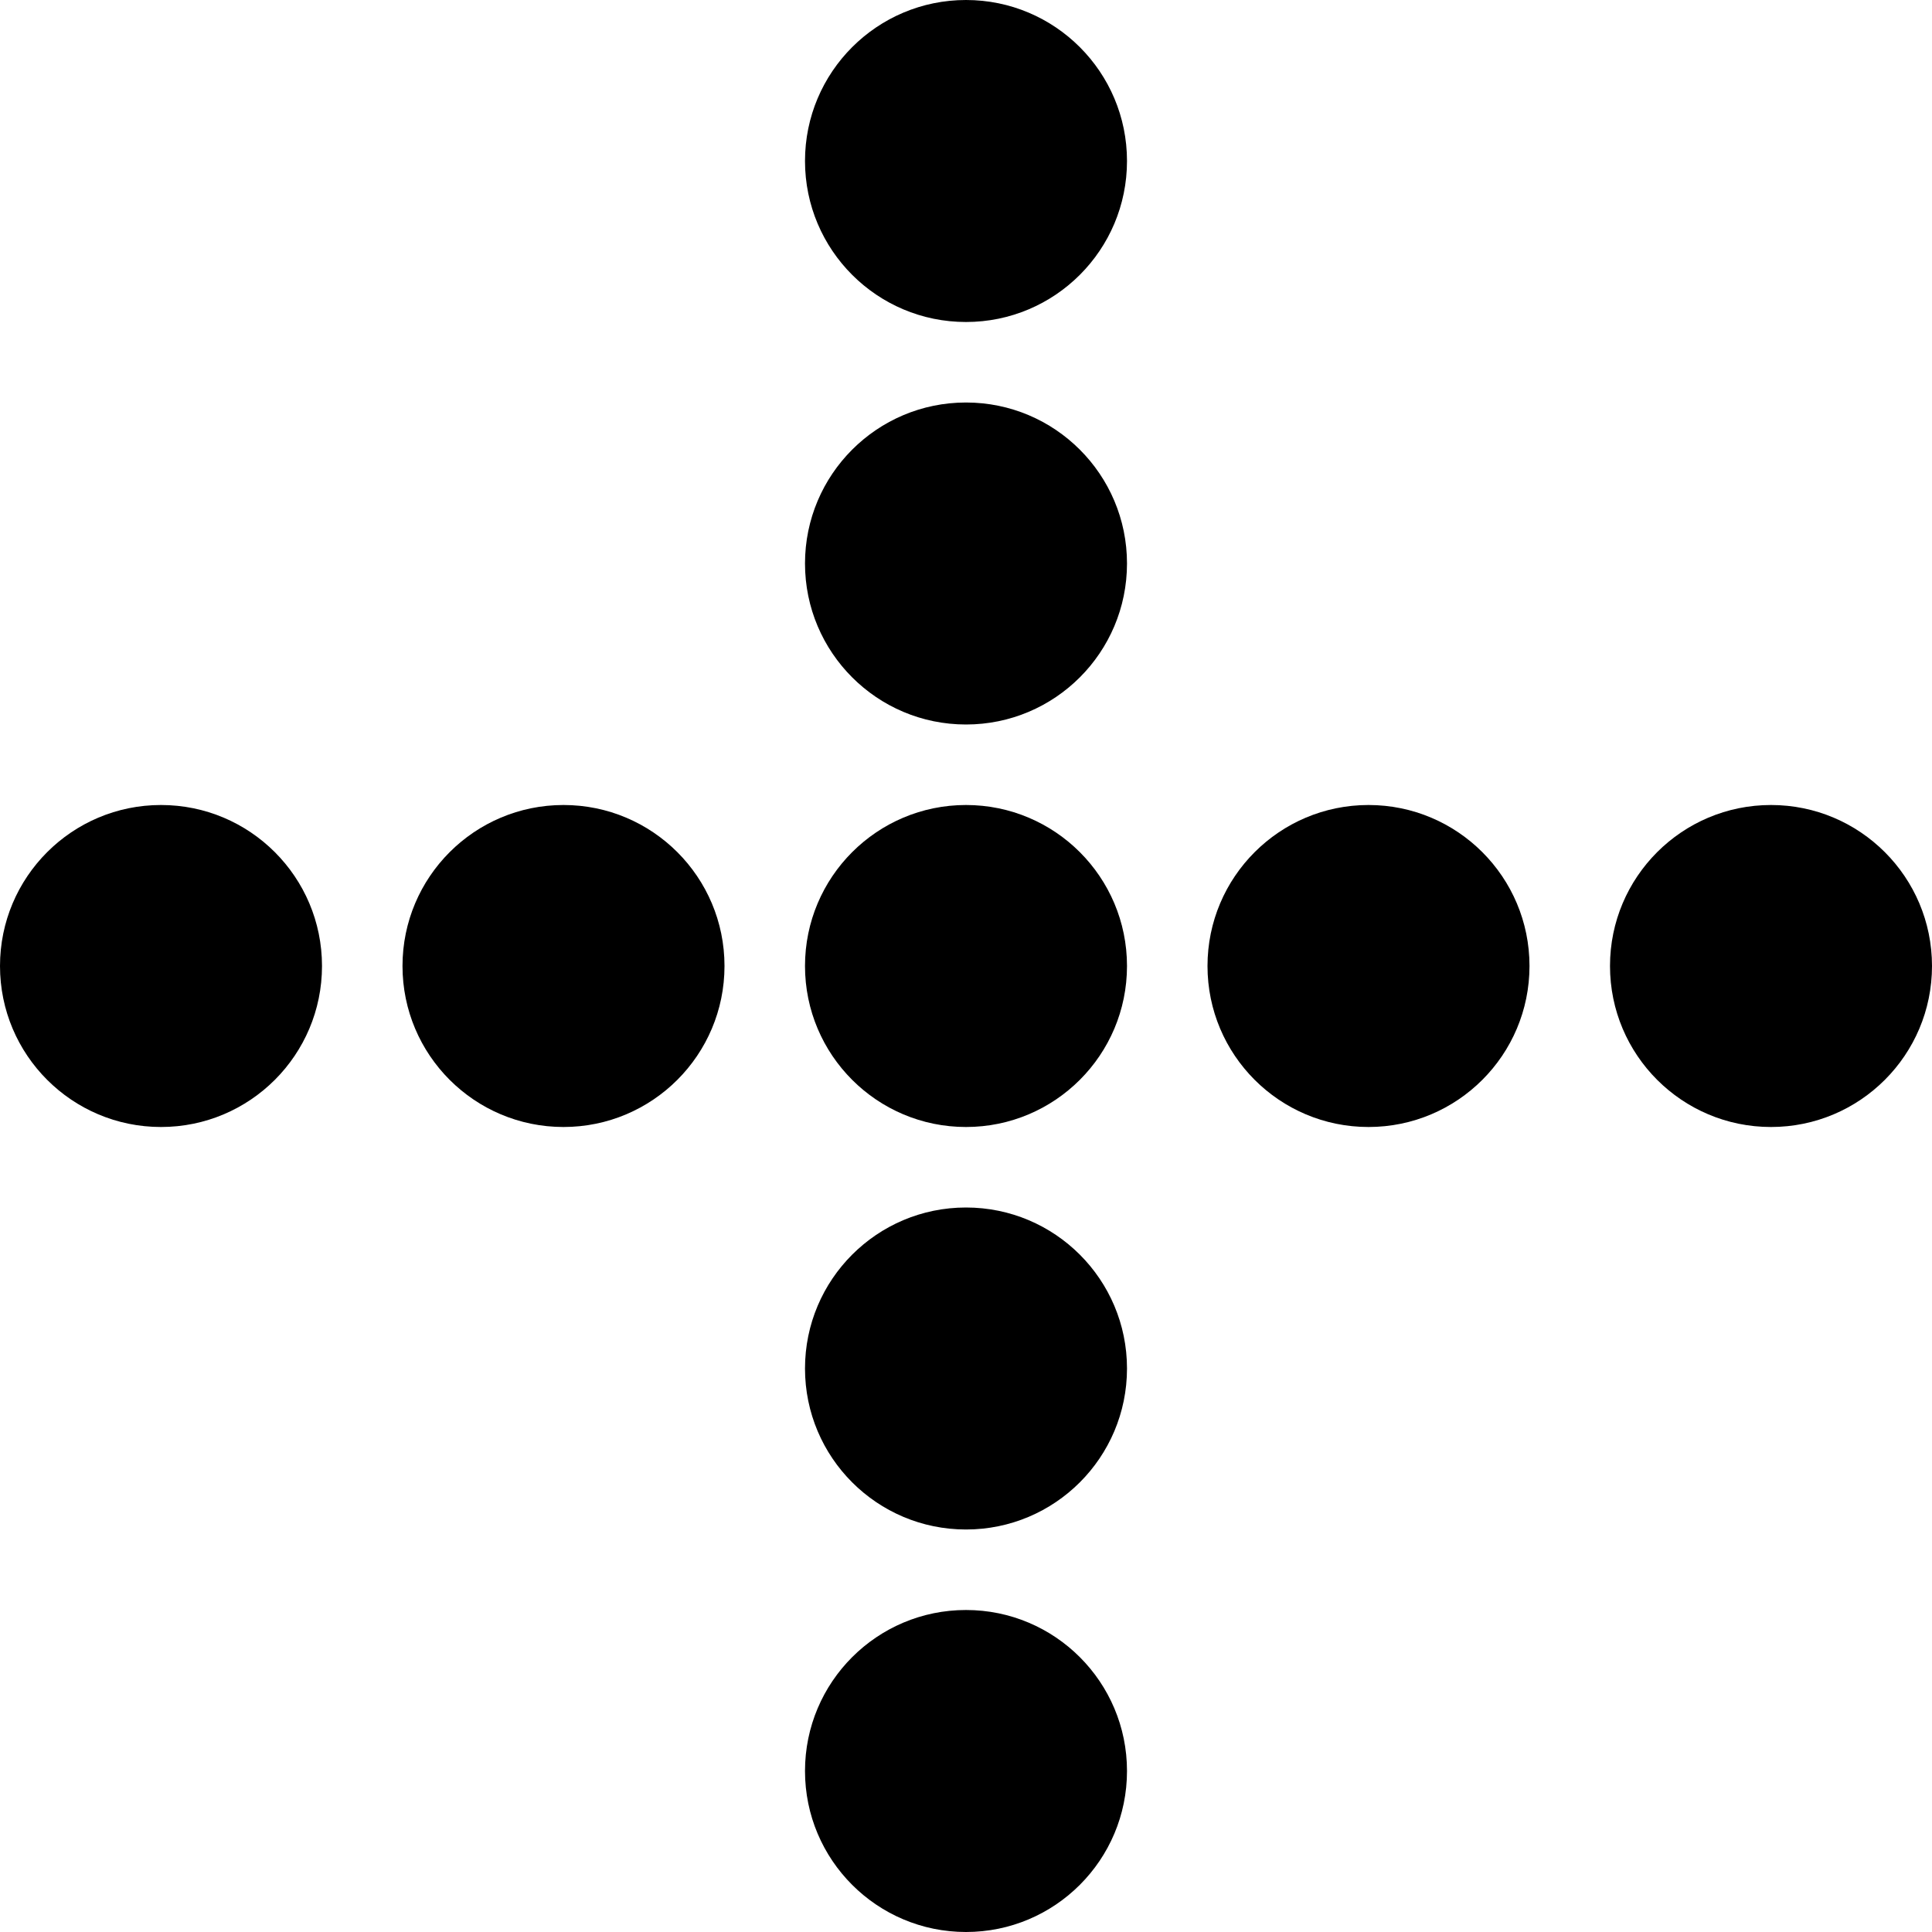
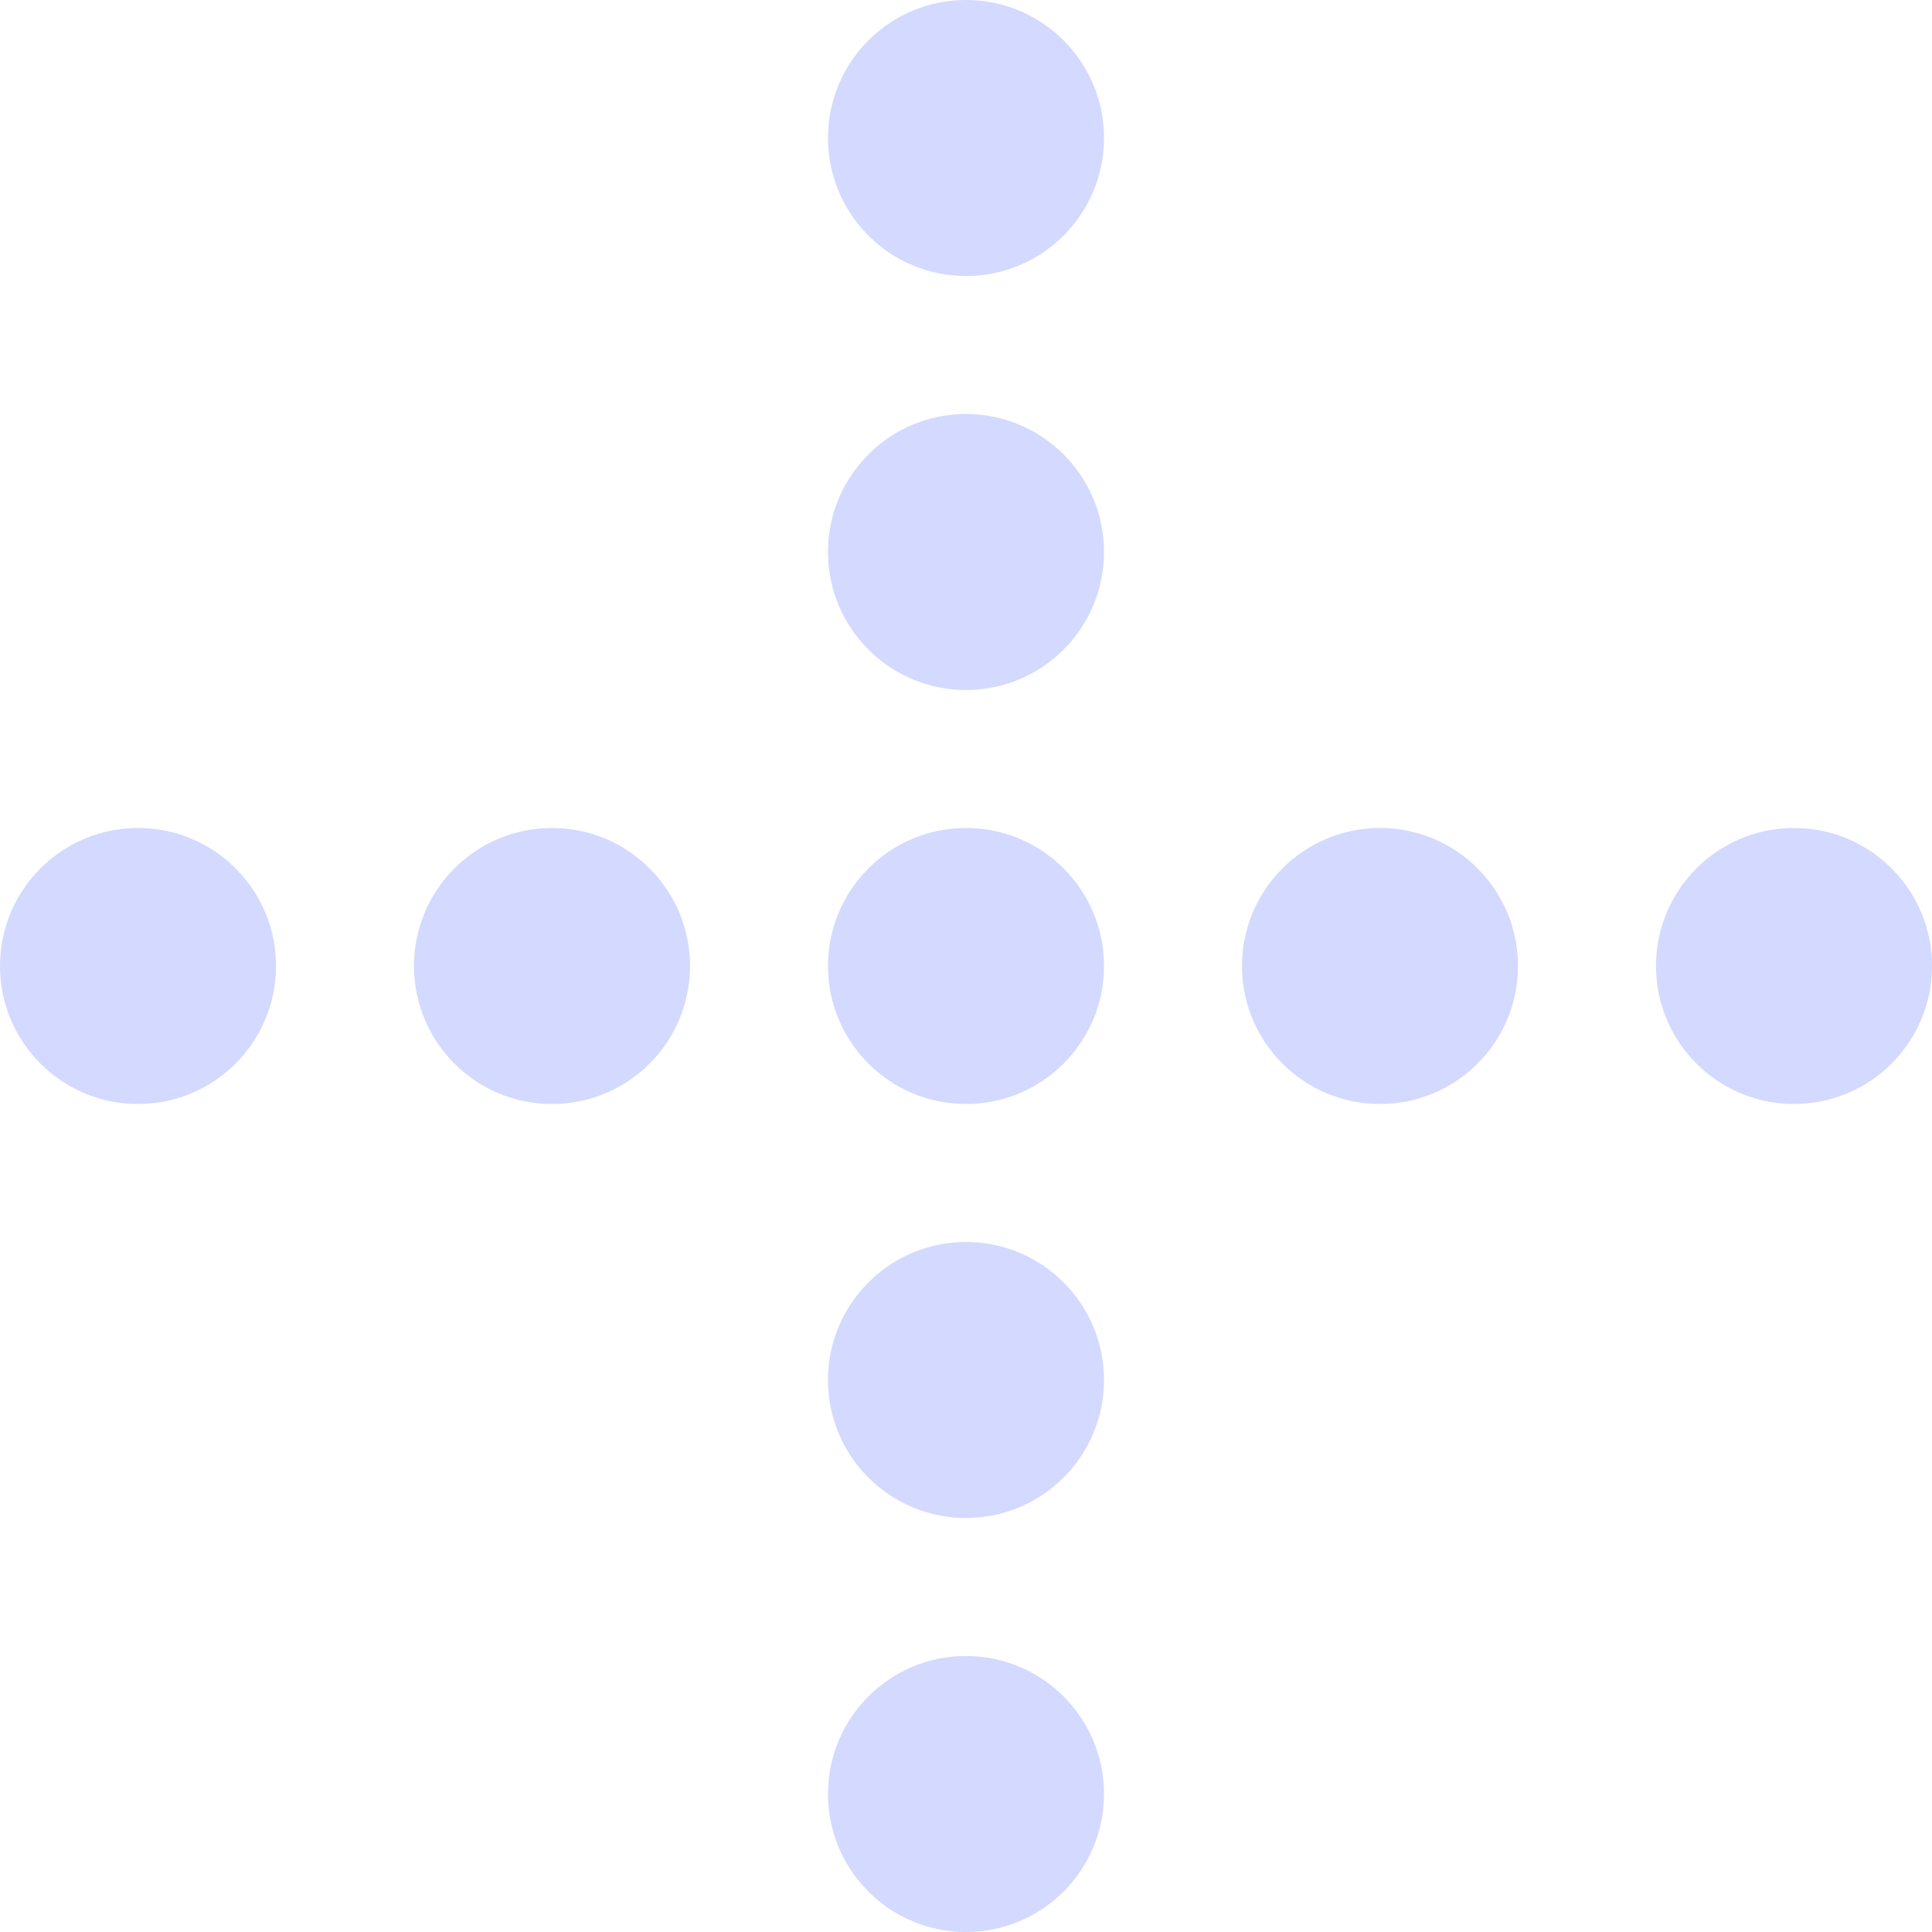
- <svg xmlns="http://www.w3.org/2000/svg" viewBox="0 0 432 432">
+ <svg xmlns="http://www.w3.org/2000/svg" width="252" height="252" viewBox="0 0 252 252">
  <g id="Layer_2" data-name="Layer 2">
-     <g id="dot-cross">
-       <g id="dot-cross-2" data-name="dot-cross">
-         <circle id="dot-1" cx="216" cy="36" r="36" />
-         <circle id="dot-2" cx="216" cy="126" r="36" />
-         <circle id="dot-3" cx="216" cy="216" r="36" />
-         <circle id="dot-4" cx="216" cy="306" r="36" />
-         <circle id="dot-5" cx="216" cy="396" r="36" />
-         <circle id="dot-6" cx="36" cy="216" r="36" />
-         <circle id="dot-7" cx="126" cy="216" r="36" />
-         <circle id="dot-8" cx="306" cy="216" r="36" />
-         <circle id="dot-9" cx="396" cy="216" r="36" />
+     <g id="Layer_2-2" data-name="Layer 2">
+       <g>
+         <circle id="dot-5" cx="126" cy="234" r="18" fill="#d3d9ff" />
+         <circle id="dot-4" cx="126" cy="180" r="18" fill="#d3d9ff" />
+         <circle id="dot-3" cx="126" cy="126" r="18" fill="#d3d9ff" />
+         <circle id="dot-8" cx="180" cy="126" r="18" fill="#d3d9ff" />
+         <circle id="dot-9" cx="234" cy="126" r="18" fill="#d3d9ff" />
+         <circle id="dot-6" cx="18" cy="126" r="18" fill="#d3d9ff" />
+         <circle id="dot-7" cx="72" cy="126" r="18" fill="#d3d9ff" />
+         <circle id="dot-2" cx="126" cy="72" r="18" fill="#d3d9ff" />
+         <circle id="dot-1" cx="126" cy="18" r="18" fill="#d3d9ff" />
      </g>
    </g>
  </g>
</svg>
